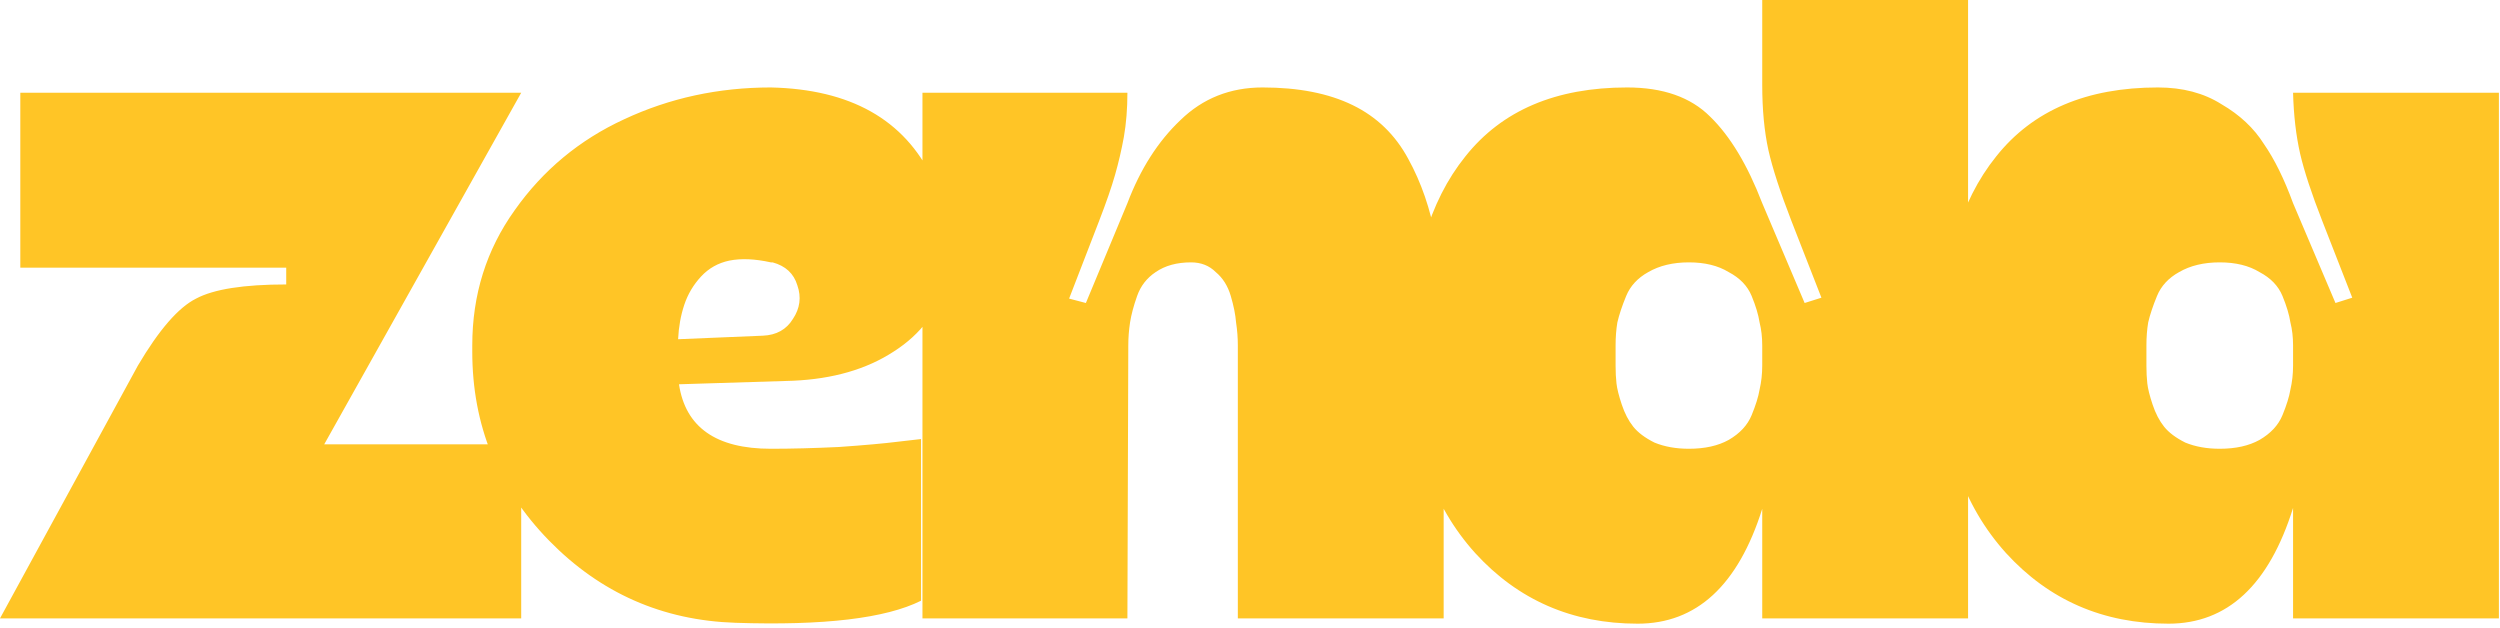
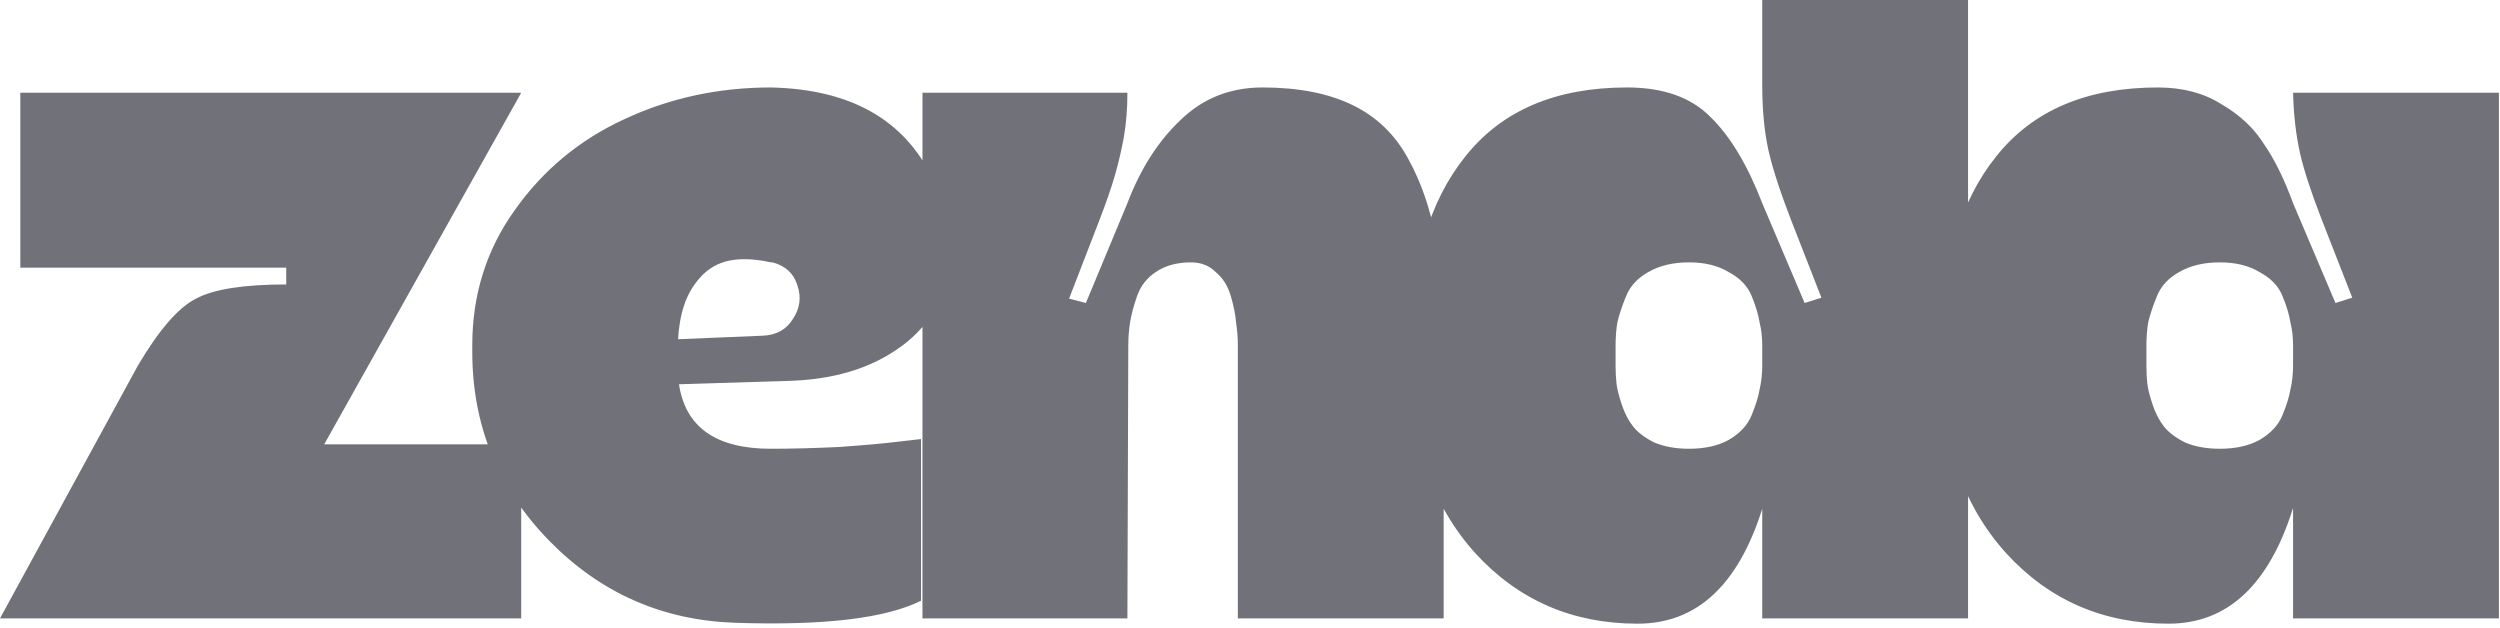
<svg xmlns="http://www.w3.org/2000/svg" width="566" height="142" viewBox="0 0 566 142" fill="none">
-   <path d="M118 21L73.4 100.6H118V140H-2.44081e-05L31.2 82.8C36 74.666 40.4 69.6 44.4 67.6C48.4 65.466 55.2 64.4 64.8 64.4V60.6H4.6V21H118ZM153.722 87C155.189 96.733 162.122 101.6 174.522 101.6C179.189 101.6 184.322 101.466 189.922 101.2C195.655 100.8 200.122 100.4 203.322 100C206.655 99.6 208.389 99.4 208.522 99.4V136C200.522 140 186.522 141.666 166.522 141C149.989 140.466 135.922 134.266 124.322 122.4C112.722 110.533 106.922 96.266 106.922 79.6V78.2C106.922 66.733 110.122 56.533 116.522 47.6C122.922 38.533 131.189 31.666 141.322 27C151.589 22.2 162.655 19.8 174.522 19.8C192.522 20.2 204.722 27.066 211.122 40.4C214.855 49.2 215.855 56.933 214.122 63.6C212.522 70.266 208.589 75.6 202.322 79.6C196.189 83.6 188.589 85.8 179.522 86.2L153.722 87ZM174.522 59.4C170.922 58.6 167.789 58.466 165.122 59C162.589 59.533 160.455 60.733 158.722 62.6C156.989 64.466 155.722 66.6 154.922 69C154.122 71.4 153.655 74 153.522 76.8L172.722 76C175.789 75.866 178.055 74.6 179.522 72.2C181.122 69.8 181.455 67.266 180.522 64.6C179.722 61.933 177.855 60.2 174.922 59.4C174.789 59.4 174.655 59.4 174.522 59.4ZM285.845 19.8C293.979 19.8 300.779 21.133 306.245 23.8C311.712 26.466 315.912 30.533 318.845 36C321.779 41.333 323.845 47.333 325.045 54C326.245 60.666 326.845 68.733 326.845 78.2V140H280.245V78.2C280.245 76.466 280.112 74.733 279.845 73C279.712 71.266 279.312 69.266 278.645 67C277.979 64.733 276.845 62.933 275.245 61.6C273.779 60.133 271.912 59.4 269.645 59.4C266.445 59.4 263.779 60.133 261.645 61.6C259.645 62.933 258.245 64.733 257.445 67C256.645 69.266 256.112 71.266 255.845 73C255.579 74.733 255.445 76.466 255.445 78.2L255.245 140H208.845V21H255.245C255.245 24.6 254.979 27.933 254.445 31C253.912 33.933 253.245 36.8 252.445 39.6C251.645 42.4 250.445 45.866 248.845 50L242.045 67.6L245.845 68.6L255.245 46C258.179 38.266 262.179 32 267.245 27.2C272.312 22.266 278.512 19.8 285.845 19.8ZM398.97 -0H445.57V140H398.97V115.2C393.504 132.533 384.104 141.2 370.77 141.2C355.97 141.2 343.704 135.866 333.97 125.2C324.237 114.4 319.37 100.266 319.37 82.8V78.2C319.37 59.933 323.504 45.666 331.77 35.4C340.037 25 352.237 19.8 368.37 19.8C376.504 19.8 382.77 22 387.17 26.4C391.704 30.8 395.637 37.333 398.97 46L408.57 68.6L412.37 67.4L405.57 50C403.037 43.466 401.304 38.133 400.37 34C399.437 29.733 398.97 24.8 398.97 19.2V-0ZM398.97 82.8V78.2C398.97 76.333 398.77 74.6 398.37 73C398.104 71.266 397.504 69.266 396.57 67C395.637 64.733 393.904 62.933 391.37 61.6C388.97 60.133 385.97 59.4 382.37 59.4C378.77 59.4 375.704 60.133 373.17 61.6C370.77 62.933 369.104 64.733 368.17 67C367.237 69.266 366.57 71.266 366.17 73C365.904 74.6 365.77 76.333 365.77 78.2V82.8C365.77 84.266 365.837 85.6 365.97 86.8C366.104 88 366.504 89.6 367.17 91.6C367.837 93.6 368.704 95.266 369.77 96.6C370.837 97.933 372.437 99.133 374.57 100.2C376.837 101.133 379.437 101.6 382.37 101.6C385.97 101.6 388.97 100.933 391.37 99.6C393.904 98.133 395.637 96.266 396.57 94C397.504 91.733 398.104 89.8 398.37 88.2C398.77 86.466 398.97 84.666 398.97 82.8ZM519.15 21H565.75V140H519.15V115C513.683 132.466 504.283 141.2 490.95 141.2C476.15 141.2 463.883 135.866 454.15 125.2C444.417 114.4 439.55 100.266 439.55 82.8V78.2C439.55 59.933 443.683 45.666 451.95 35.4C460.217 25 472.417 19.8 488.55 19.8C494.15 19.8 498.95 21.066 502.95 23.6C507.083 26 510.283 29 512.55 32.6C514.95 36.066 517.15 40.533 519.15 46L528.75 68.6L532.55 67.4L525.75 50C523.35 43.866 521.683 38.8 520.75 34.8C519.817 30.666 519.283 26.066 519.15 21ZM519.15 82.8V78.2C519.15 76.333 518.95 74.6 518.55 73C518.283 71.266 517.683 69.266 516.75 67C515.817 64.733 514.083 62.933 511.55 61.6C509.15 60.133 506.15 59.4 502.55 59.4C498.95 59.4 495.883 60.133 493.35 61.6C490.95 62.933 489.283 64.733 488.35 67C487.417 69.266 486.75 71.266 486.35 73C486.083 74.6 485.95 76.333 485.95 78.2V82.8C485.95 84.266 486.017 85.6 486.15 86.8C486.283 88 486.683 89.6 487.35 91.6C488.017 93.6 488.883 95.266 489.95 96.6C491.017 97.933 492.617 99.133 494.75 100.2C497.017 101.133 499.617 101.6 502.55 101.6C506.15 101.6 509.15 100.933 511.55 99.6C514.083 98.133 515.817 96.266 516.75 94C517.683 91.733 518.283 89.8 518.55 88.2C518.95 86.466 519.15 84.666 519.15 82.8Z" fill="#FFC526" />
+   <path d="M118 21L73.4 100.6H118V140H-2.44081e-05L31.2 82.8C36 74.666 40.4 69.6 44.4 67.6C48.4 65.466 55.2 64.4 64.8 64.4V60.6H4.6V21H118ZM153.722 87C155.189 96.733 162.122 101.6 174.522 101.6C179.189 101.6 184.322 101.466 189.922 101.2C195.655 100.8 200.122 100.4 203.322 100C206.655 99.6 208.389 99.4 208.522 99.4V136C200.522 140 186.522 141.666 166.522 141C149.989 140.466 135.922 134.266 124.322 122.4C112.722 110.533 106.922 96.266 106.922 79.6V78.2C106.922 66.733 110.122 56.533 116.522 47.6C122.922 38.533 131.189 31.666 141.322 27C151.589 22.2 162.655 19.8 174.522 19.8C192.522 20.2 204.722 27.066 211.122 40.4C214.855 49.2 215.855 56.933 214.122 63.6C212.522 70.266 208.589 75.6 202.322 79.6C196.189 83.6 188.589 85.8 179.522 86.2L153.722 87ZM174.522 59.4C170.922 58.6 167.789 58.466 165.122 59C162.589 59.533 160.455 60.733 158.722 62.6C156.989 64.466 155.722 66.6 154.922 69C154.122 71.4 153.655 74 153.522 76.8L172.722 76C175.789 75.866 178.055 74.6 179.522 72.2C181.122 69.8 181.455 67.266 180.522 64.6C179.722 61.933 177.855 60.2 174.922 59.4C174.789 59.4 174.655 59.4 174.522 59.4ZM285.845 19.8C293.979 19.8 300.779 21.133 306.245 23.8C311.712 26.466 315.912 30.533 318.845 36C321.779 41.333 323.845 47.333 325.045 54C326.245 60.666 326.845 68.733 326.845 78.2V140H280.245V78.2C280.245 76.466 280.112 74.733 279.845 73C279.712 71.266 279.312 69.266 278.645 67C277.979 64.733 276.845 62.933 275.245 61.6C273.779 60.133 271.912 59.4 269.645 59.4C266.445 59.4 263.779 60.133 261.645 61.6C259.645 62.933 258.245 64.733 257.445 67C256.645 69.266 256.112 71.266 255.845 73C255.579 74.733 255.445 76.466 255.445 78.2L255.245 140H208.845V21H255.245C255.245 24.6 254.979 27.933 254.445 31C253.912 33.933 253.245 36.8 252.445 39.6C251.645 42.4 250.445 45.866 248.845 50L242.045 67.6L245.845 68.6L255.245 46C258.179 38.266 262.179 32 267.245 27.2C272.312 22.266 278.512 19.8 285.845 19.8ZM398.97 -0H445.57V140H398.97V115.2C393.504 132.533 384.104 141.2 370.77 141.2C355.97 141.2 343.704 135.866 333.97 125.2C324.237 114.4 319.37 100.266 319.37 82.8V78.2C319.37 59.933 323.504 45.666 331.77 35.4C340.037 25 352.237 19.8 368.37 19.8C376.504 19.8 382.77 22 387.17 26.4C391.704 30.8 395.637 37.333 398.97 46L408.57 68.6L412.37 67.4L405.57 50C403.037 43.466 401.304 38.133 400.37 34C399.437 29.733 398.97 24.8 398.97 19.2V-0ZM398.97 82.8V78.2C398.97 76.333 398.77 74.6 398.37 73C398.104 71.266 397.504 69.266 396.57 67C395.637 64.733 393.904 62.933 391.37 61.6C388.97 60.133 385.97 59.4 382.37 59.4C378.77 59.4 375.704 60.133 373.17 61.6C370.77 62.933 369.104 64.733 368.17 67C367.237 69.266 366.57 71.266 366.17 73C365.904 74.6 365.77 76.333 365.77 78.2V82.8C365.77 84.266 365.837 85.6 365.97 86.8C366.104 88 366.504 89.6 367.17 91.6C367.837 93.6 368.704 95.266 369.77 96.6C370.837 97.933 372.437 99.133 374.57 100.2C376.837 101.133 379.437 101.6 382.37 101.6C385.97 101.6 388.97 100.933 391.37 99.6C393.904 98.133 395.637 96.266 396.57 94C397.504 91.733 398.104 89.8 398.37 88.2C398.77 86.466 398.97 84.666 398.97 82.8ZM519.15 21H565.75V140H519.15V115C513.683 132.466 504.283 141.2 490.95 141.2C476.15 141.2 463.883 135.866 454.15 125.2C444.417 114.4 439.55 100.266 439.55 82.8V78.2C439.55 59.933 443.683 45.666 451.95 35.4C460.217 25 472.417 19.8 488.55 19.8C494.15 19.8 498.95 21.066 502.95 23.6C507.083 26 510.283 29 512.55 32.6C514.95 36.066 517.15 40.533 519.15 46L528.75 68.6L532.55 67.4L525.75 50C523.35 43.866 521.683 38.8 520.75 34.8C519.817 30.666 519.283 26.066 519.15 21ZM519.15 82.8V78.2C519.15 76.333 518.95 74.6 518.55 73C518.283 71.266 517.683 69.266 516.75 67C515.817 64.733 514.083 62.933 511.55 61.6C509.15 60.133 506.15 59.4 502.55 59.4C498.95 59.4 495.883 60.133 493.35 61.6C490.95 62.933 489.283 64.733 488.35 67C487.417 69.266 486.75 71.266 486.35 73C486.083 74.6 485.95 76.333 485.95 78.2V82.8C485.95 84.266 486.017 85.6 486.15 86.8C486.283 88 486.683 89.6 487.35 91.6C488.017 93.6 488.883 95.266 489.95 96.6C491.017 97.933 492.617 99.133 494.75 100.2C497.017 101.133 499.617 101.6 502.55 101.6C506.15 101.6 509.15 100.933 511.55 99.6C514.083 98.133 515.817 96.266 516.75 94C517.683 91.733 518.283 89.8 518.55 88.2C518.95 86.466 519.15 84.666 519.15 82.8Z" fill="#71717A" />
</svg>
